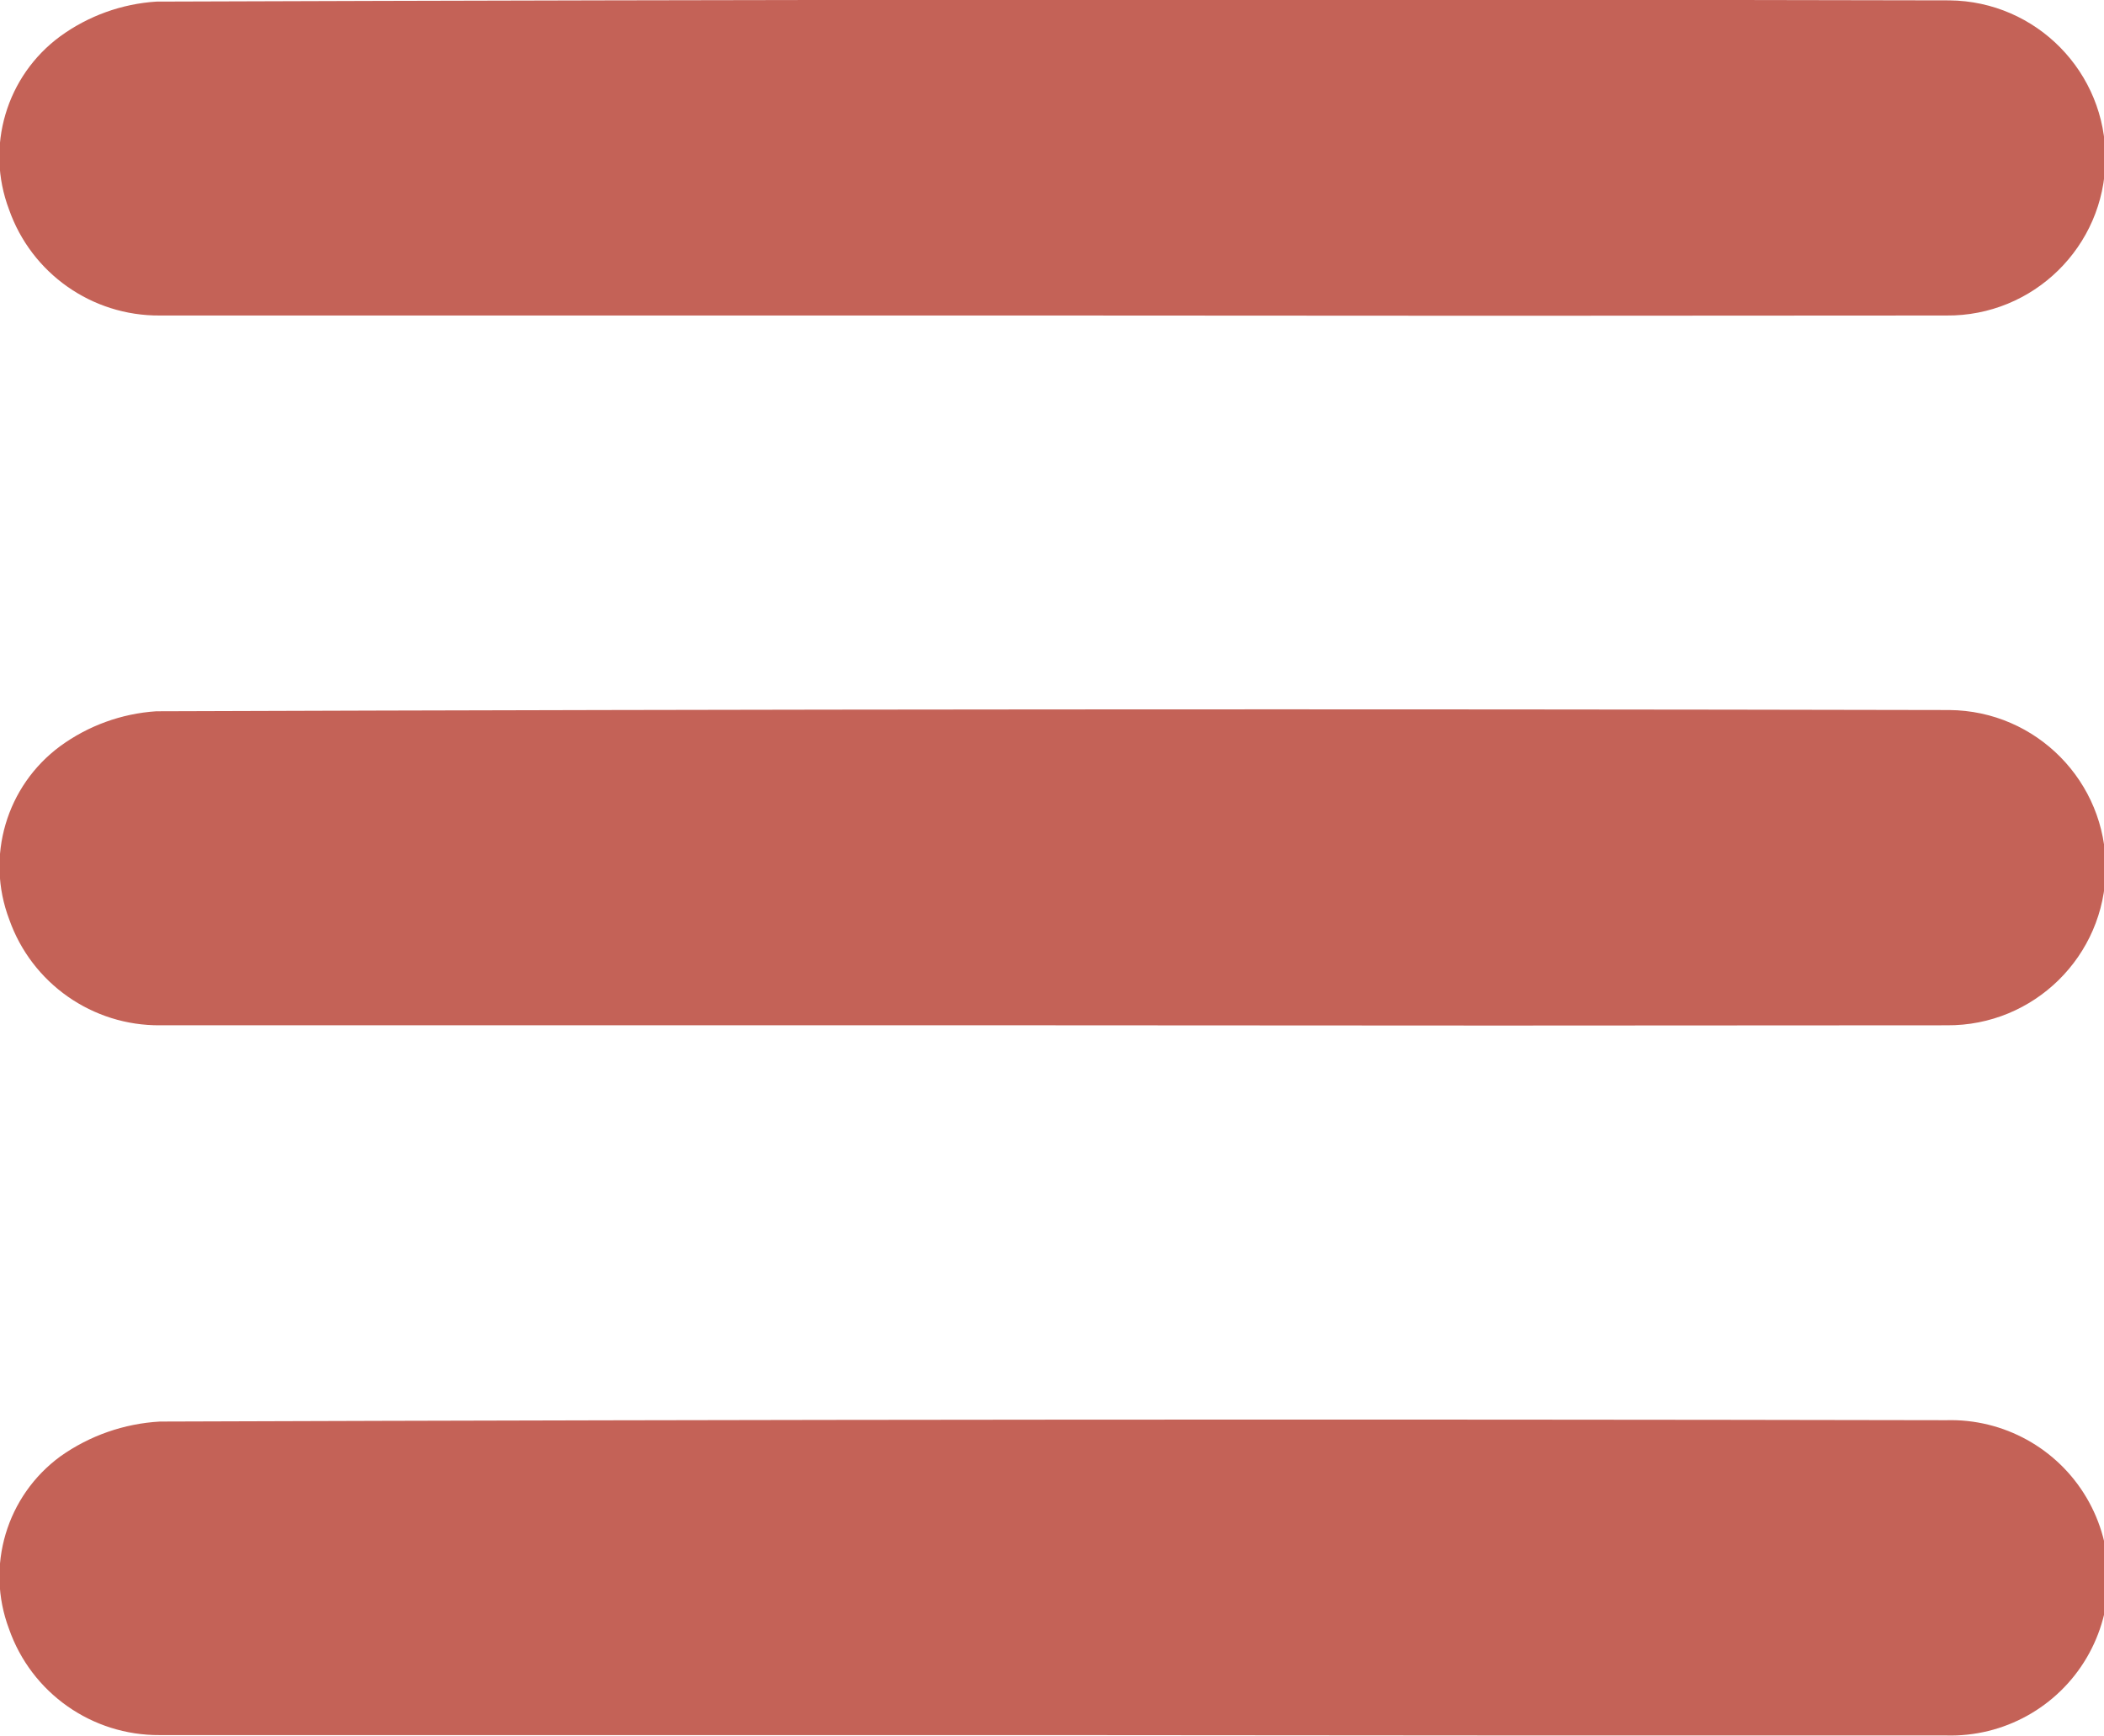
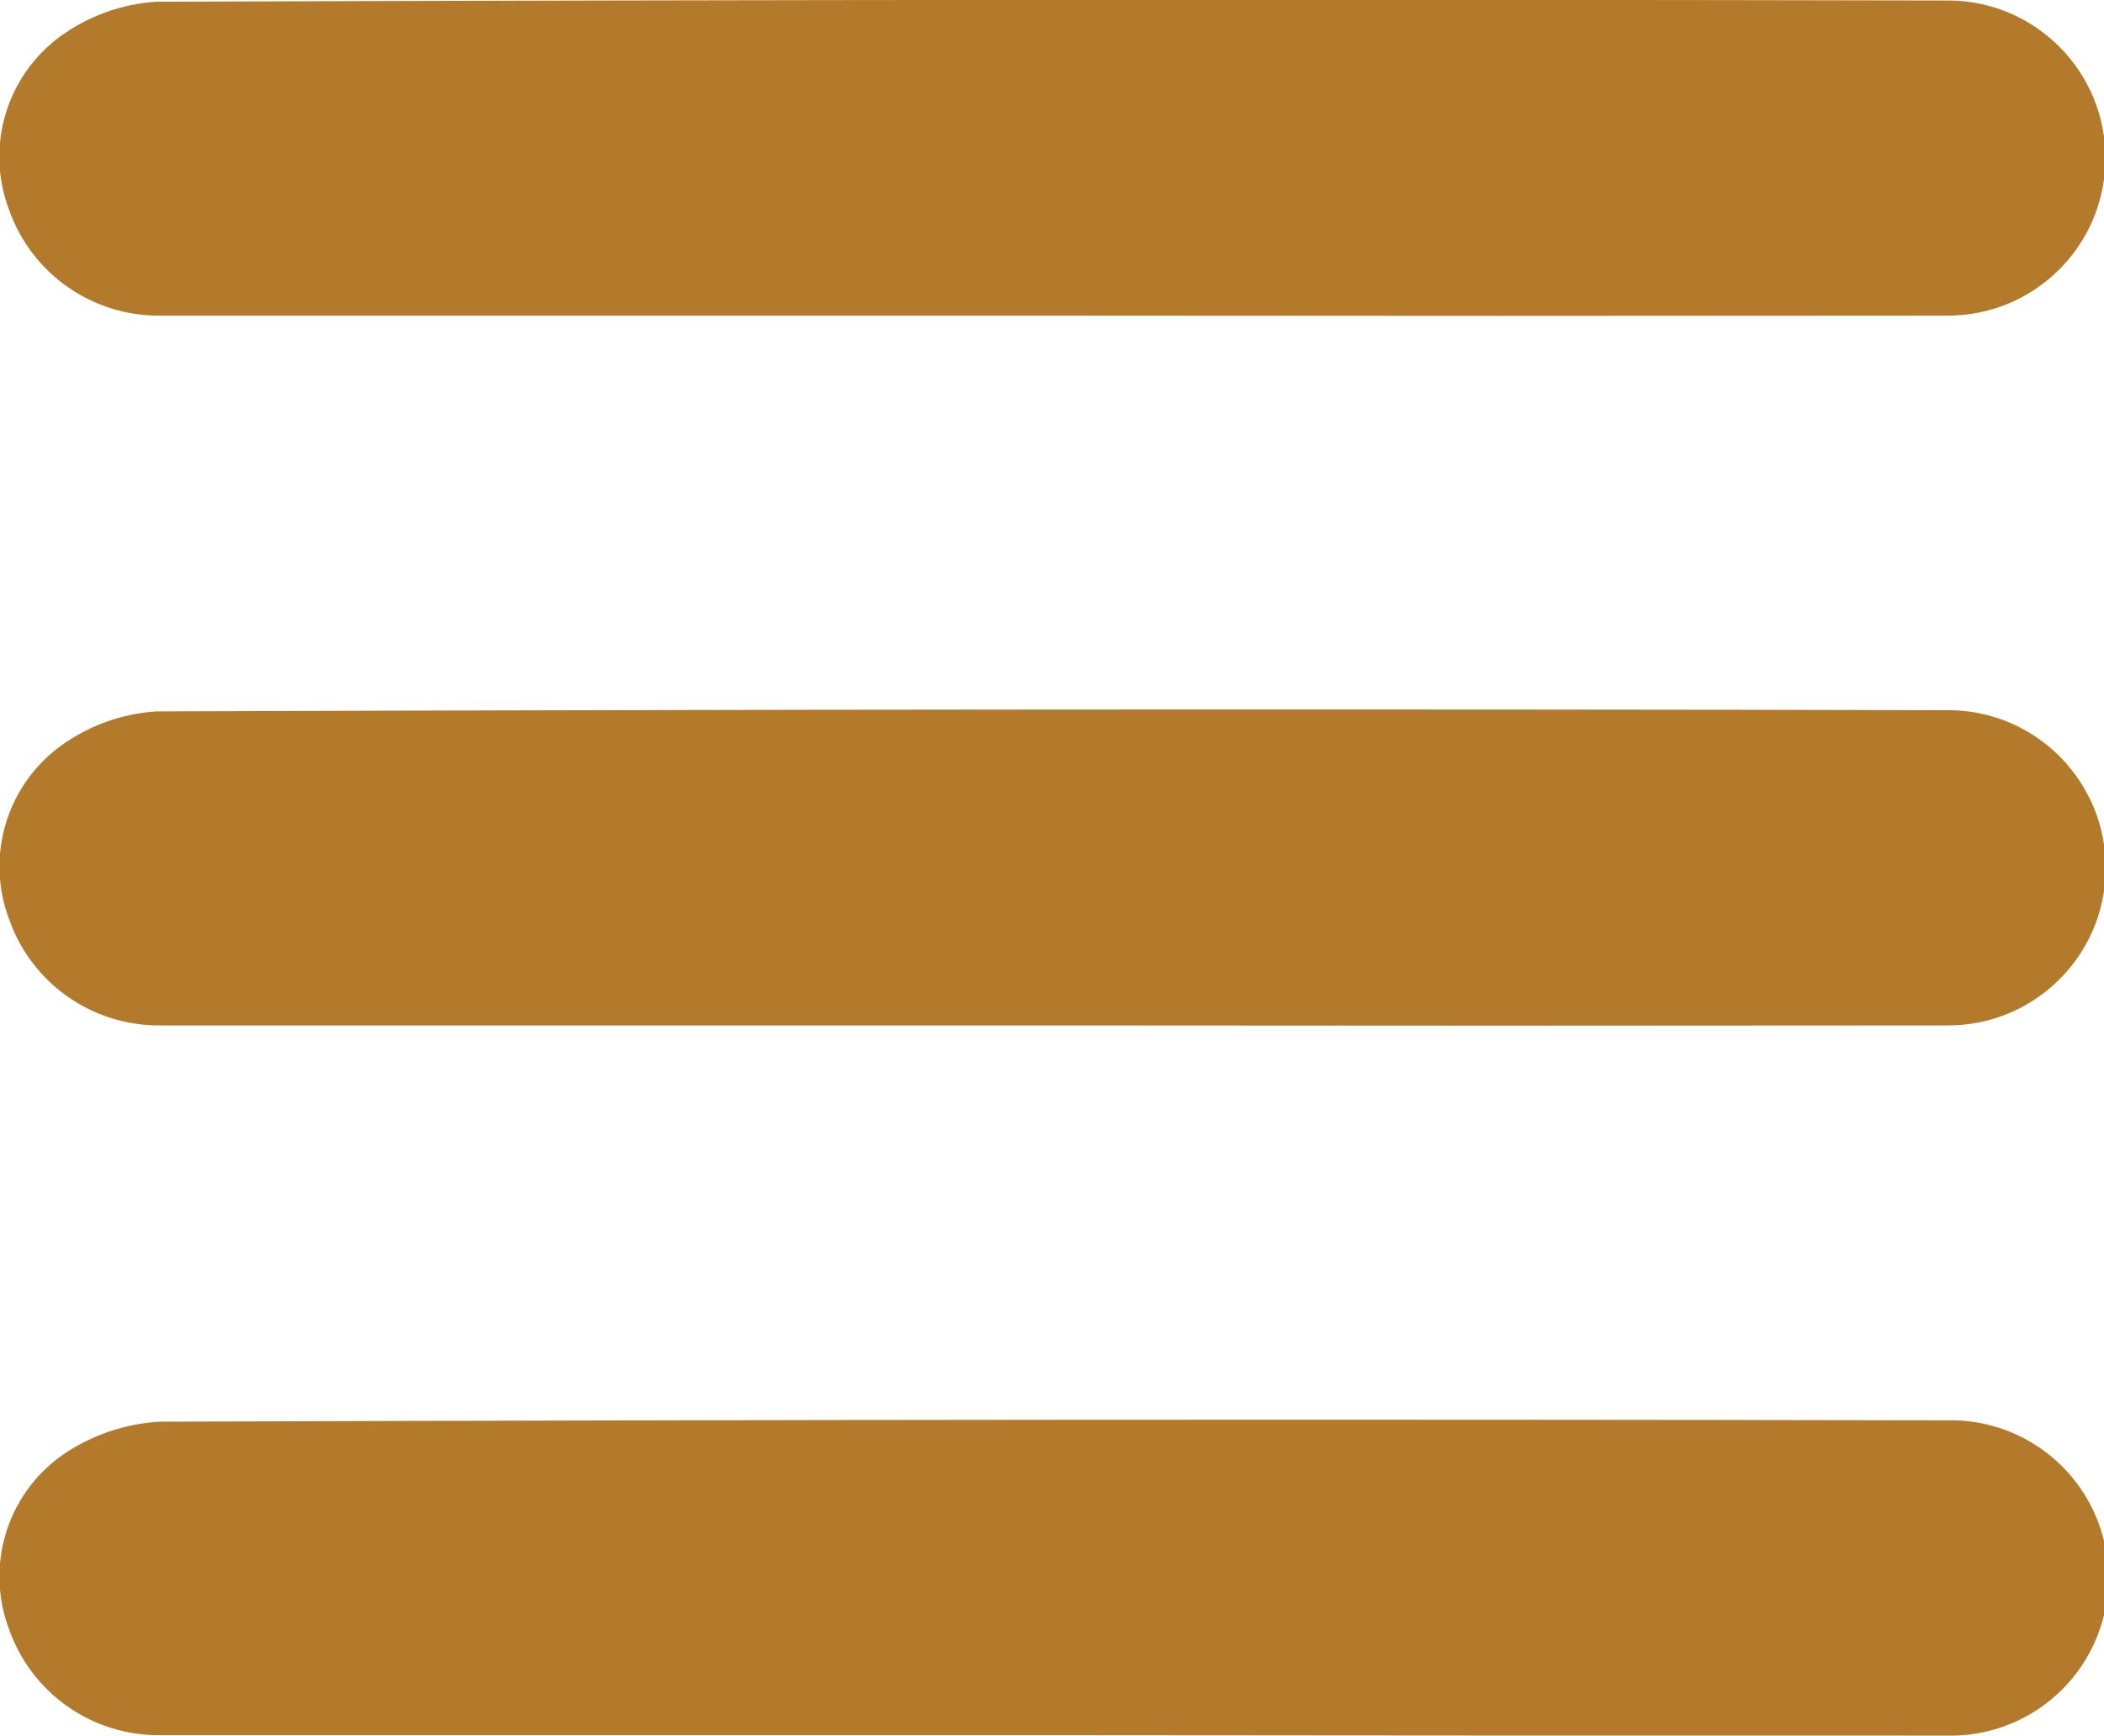
- <svg xmlns="http://www.w3.org/2000/svg" width="17.063" height="14.074" viewBox="0 0 17.063 14.074">
+ <svg xmlns="http://www.w3.org/2000/svg" width="17.063" height="14.075" viewBox="0 0 17.063 14.075">
  <defs>
-     <style>.a{fill:#c46257;}</style>
+     <style>.a{fill:#b47a2b;}</style>
  </defs>
-   <g transform="translate(-1863.497 -40.975)">
-     <g transform="translate(1524.06 -231.514)">
-       <g transform="translate(339.437 272.488)">
-         <path class="a" d="M347.978,275.048q-3.622,0-7.244,0a1.285,1.285,0,0,1-1.222-.86,1.211,1.211,0,0,1,.416-1.405,1.488,1.488,0,0,1,.779-.281q7.271-.025,14.541-.01a1.278,1.278,0,0,1-.025,2.556Q351.6,275.052,347.978,275.048Z" transform="translate(-339.439 -272.488)" />
-         <path class="a" d="M347.953,329.048q-3.609,0-7.217,0a1.286,1.286,0,0,1-1.224-.858,1.212,1.212,0,0,1,.413-1.406,1.486,1.486,0,0,1,.779-.283q7.271-.025,14.542-.01a1.278,1.278,0,0,1-.021,2.557Q351.588,329.052,347.953,329.048Z" transform="translate(-339.437 -320.731)" />
-         <path class="a" d="M347.976,383.048q-3.622,0-7.244,0a1.285,1.285,0,0,1-1.222-.861,1.207,1.207,0,0,1,.417-1.4,1.545,1.545,0,0,1,.806-.282q7.244-.025,14.488-.011a1.279,1.279,0,1,1,0,2.557Q351.6,383.052,347.976,383.048Z" transform="translate(-339.437 -368.974)" />
-       </g>
+   <g transform="translate(-339.437 -272.488)">
+     <g transform="translate(339.437 272.488)">
+       <path class="a" d="M347.978,275.048q-3.622,0-7.244,0a1.285,1.285,0,0,1-1.222-.86,1.211,1.211,0,0,1,.416-1.405,1.488,1.488,0,0,1,.779-.281q7.271-.025,14.541-.01a1.278,1.278,0,0,1-.025,2.556Q351.6,275.052,347.978,275.048Z" transform="translate(-339.439 -272.488)" />
+       <path class="a" d="M347.953,329.048q-3.609,0-7.217,0a1.286,1.286,0,0,1-1.224-.858,1.212,1.212,0,0,1,.413-1.406,1.486,1.486,0,0,1,.779-.283q7.271-.025,14.542-.01a1.278,1.278,0,0,1-.021,2.557Q351.588,329.052,347.953,329.048Z" transform="translate(-339.437 -320.731)" />
+       <path class="a" d="M347.976,383.048q-3.622,0-7.244,0a1.285,1.285,0,0,1-1.222-.861,1.207,1.207,0,0,1,.417-1.4,1.545,1.545,0,0,1,.806-.282q7.244-.025,14.488-.011a1.279,1.279,0,1,1,0,2.557Q351.6,383.052,347.976,383.048Z" transform="translate(-339.437 -368.974)" />
    </g>
  </g>
</svg>
